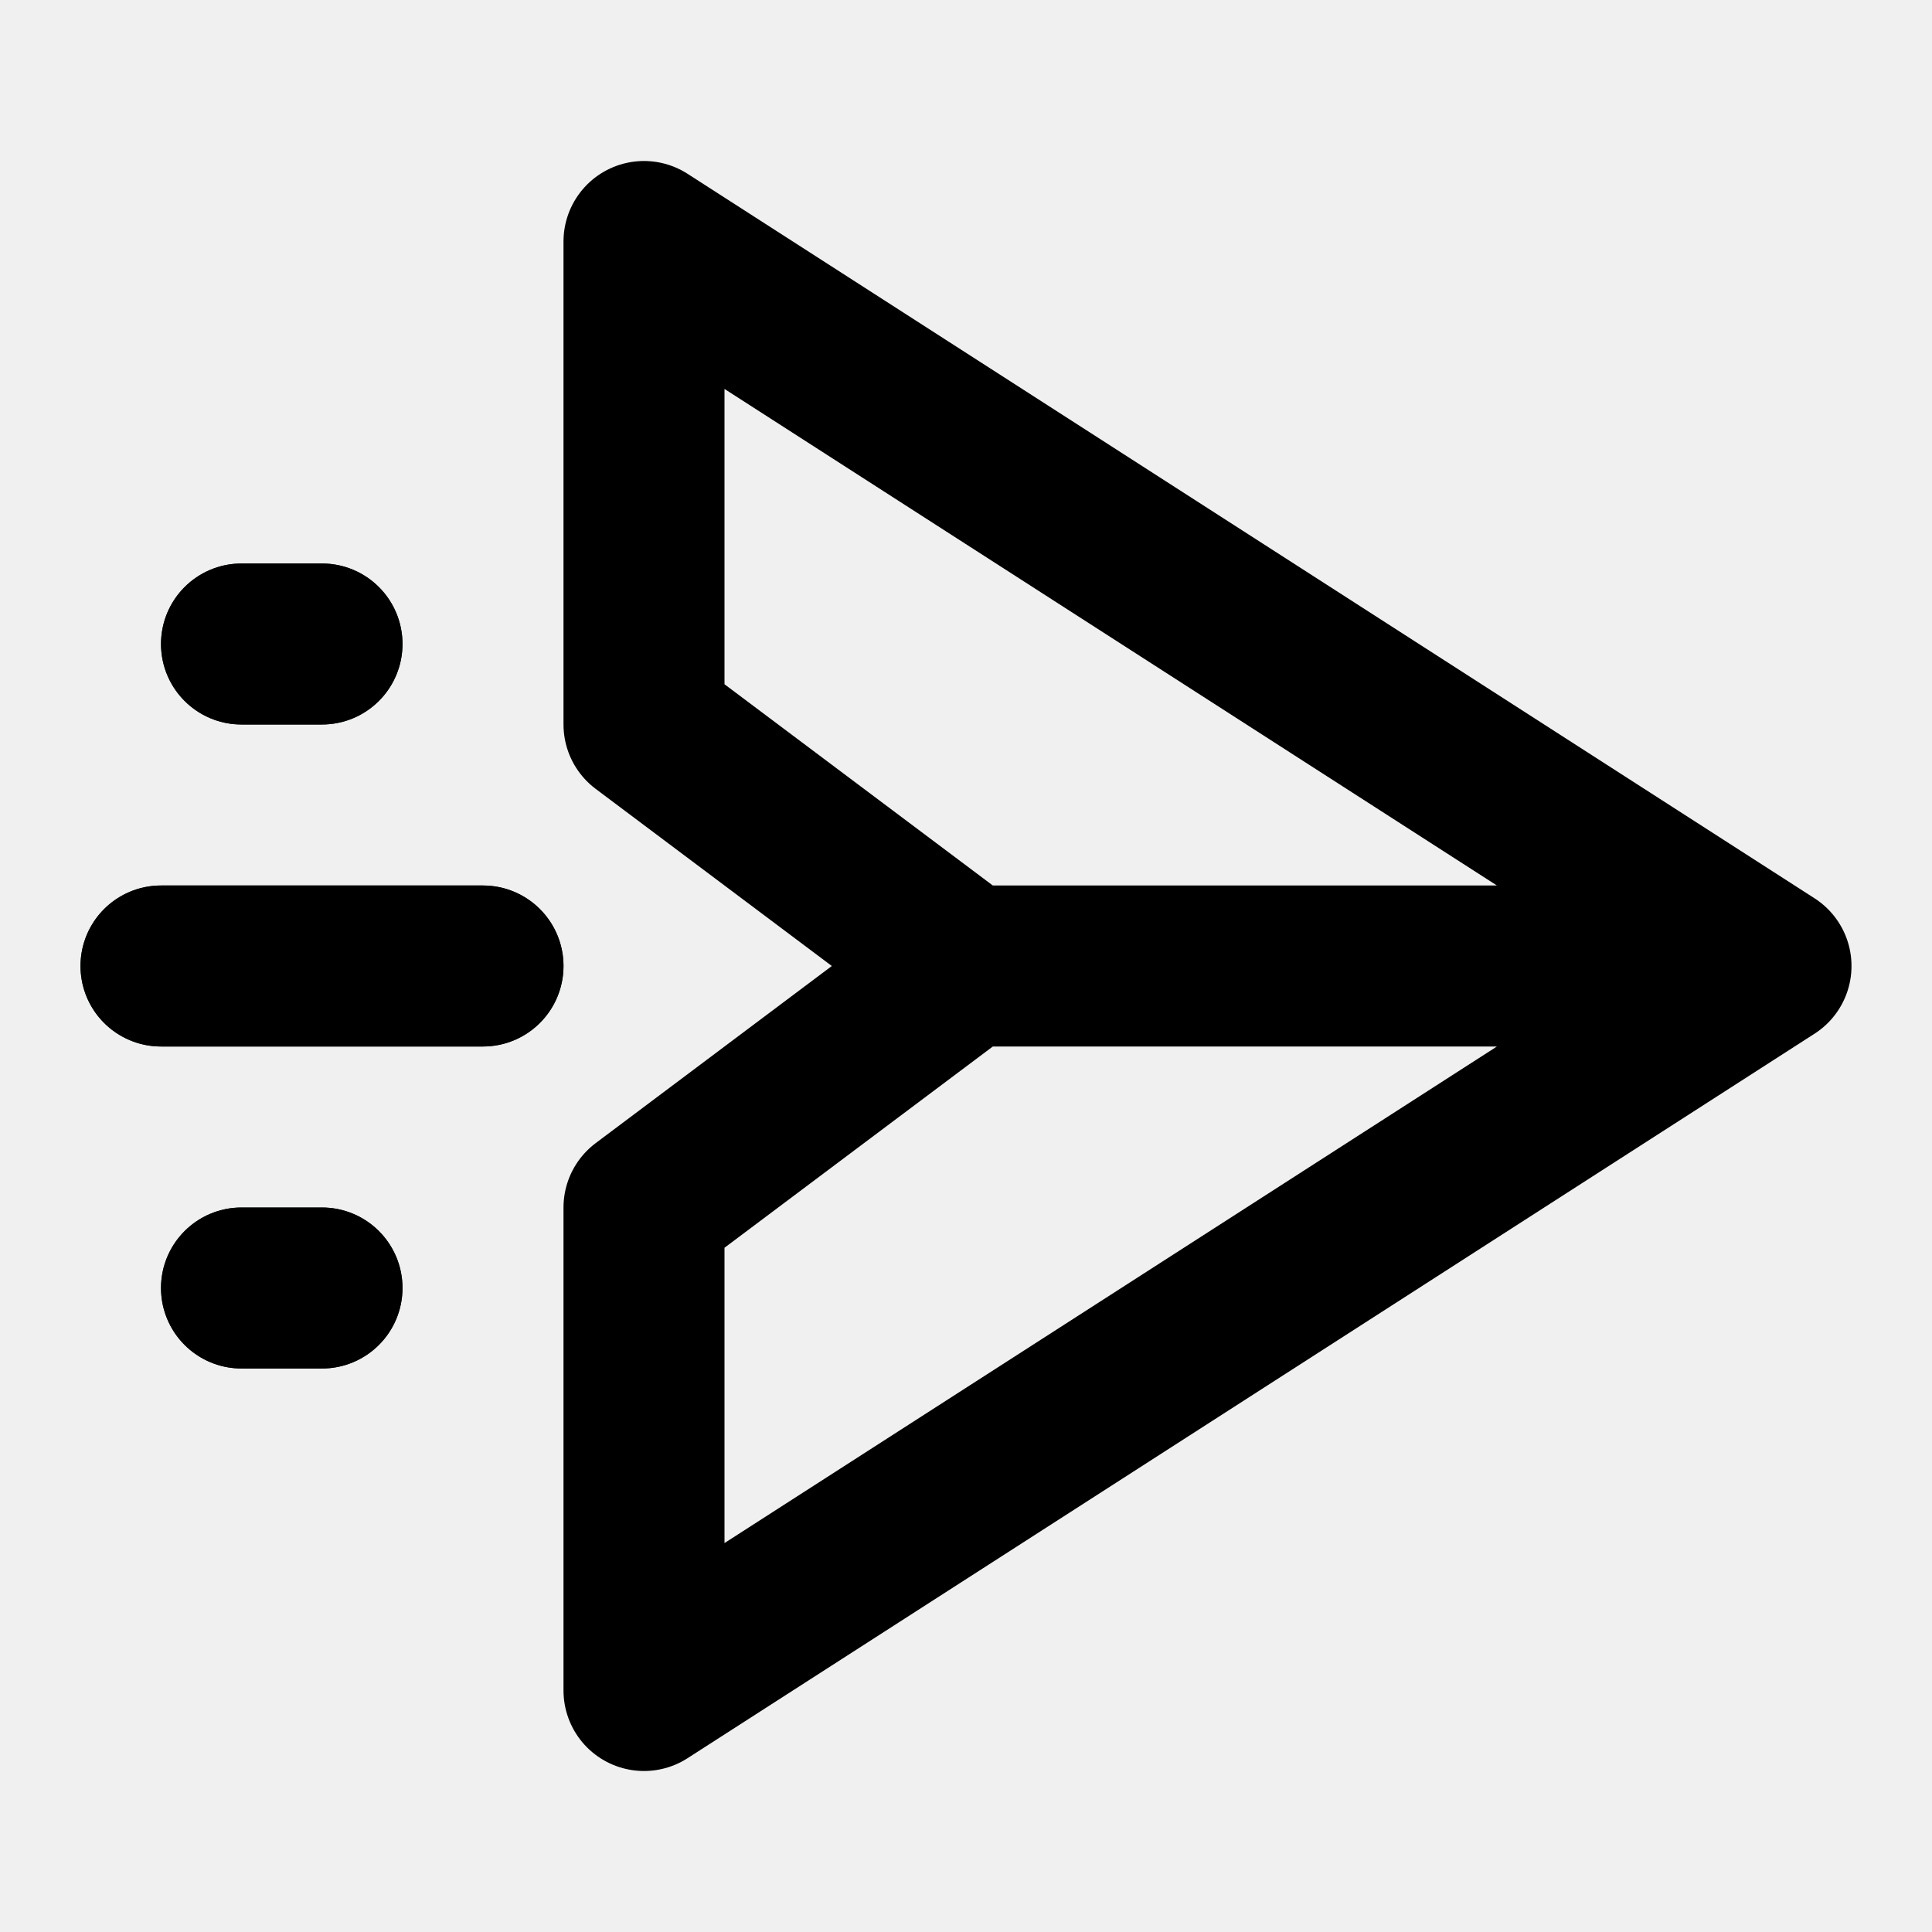
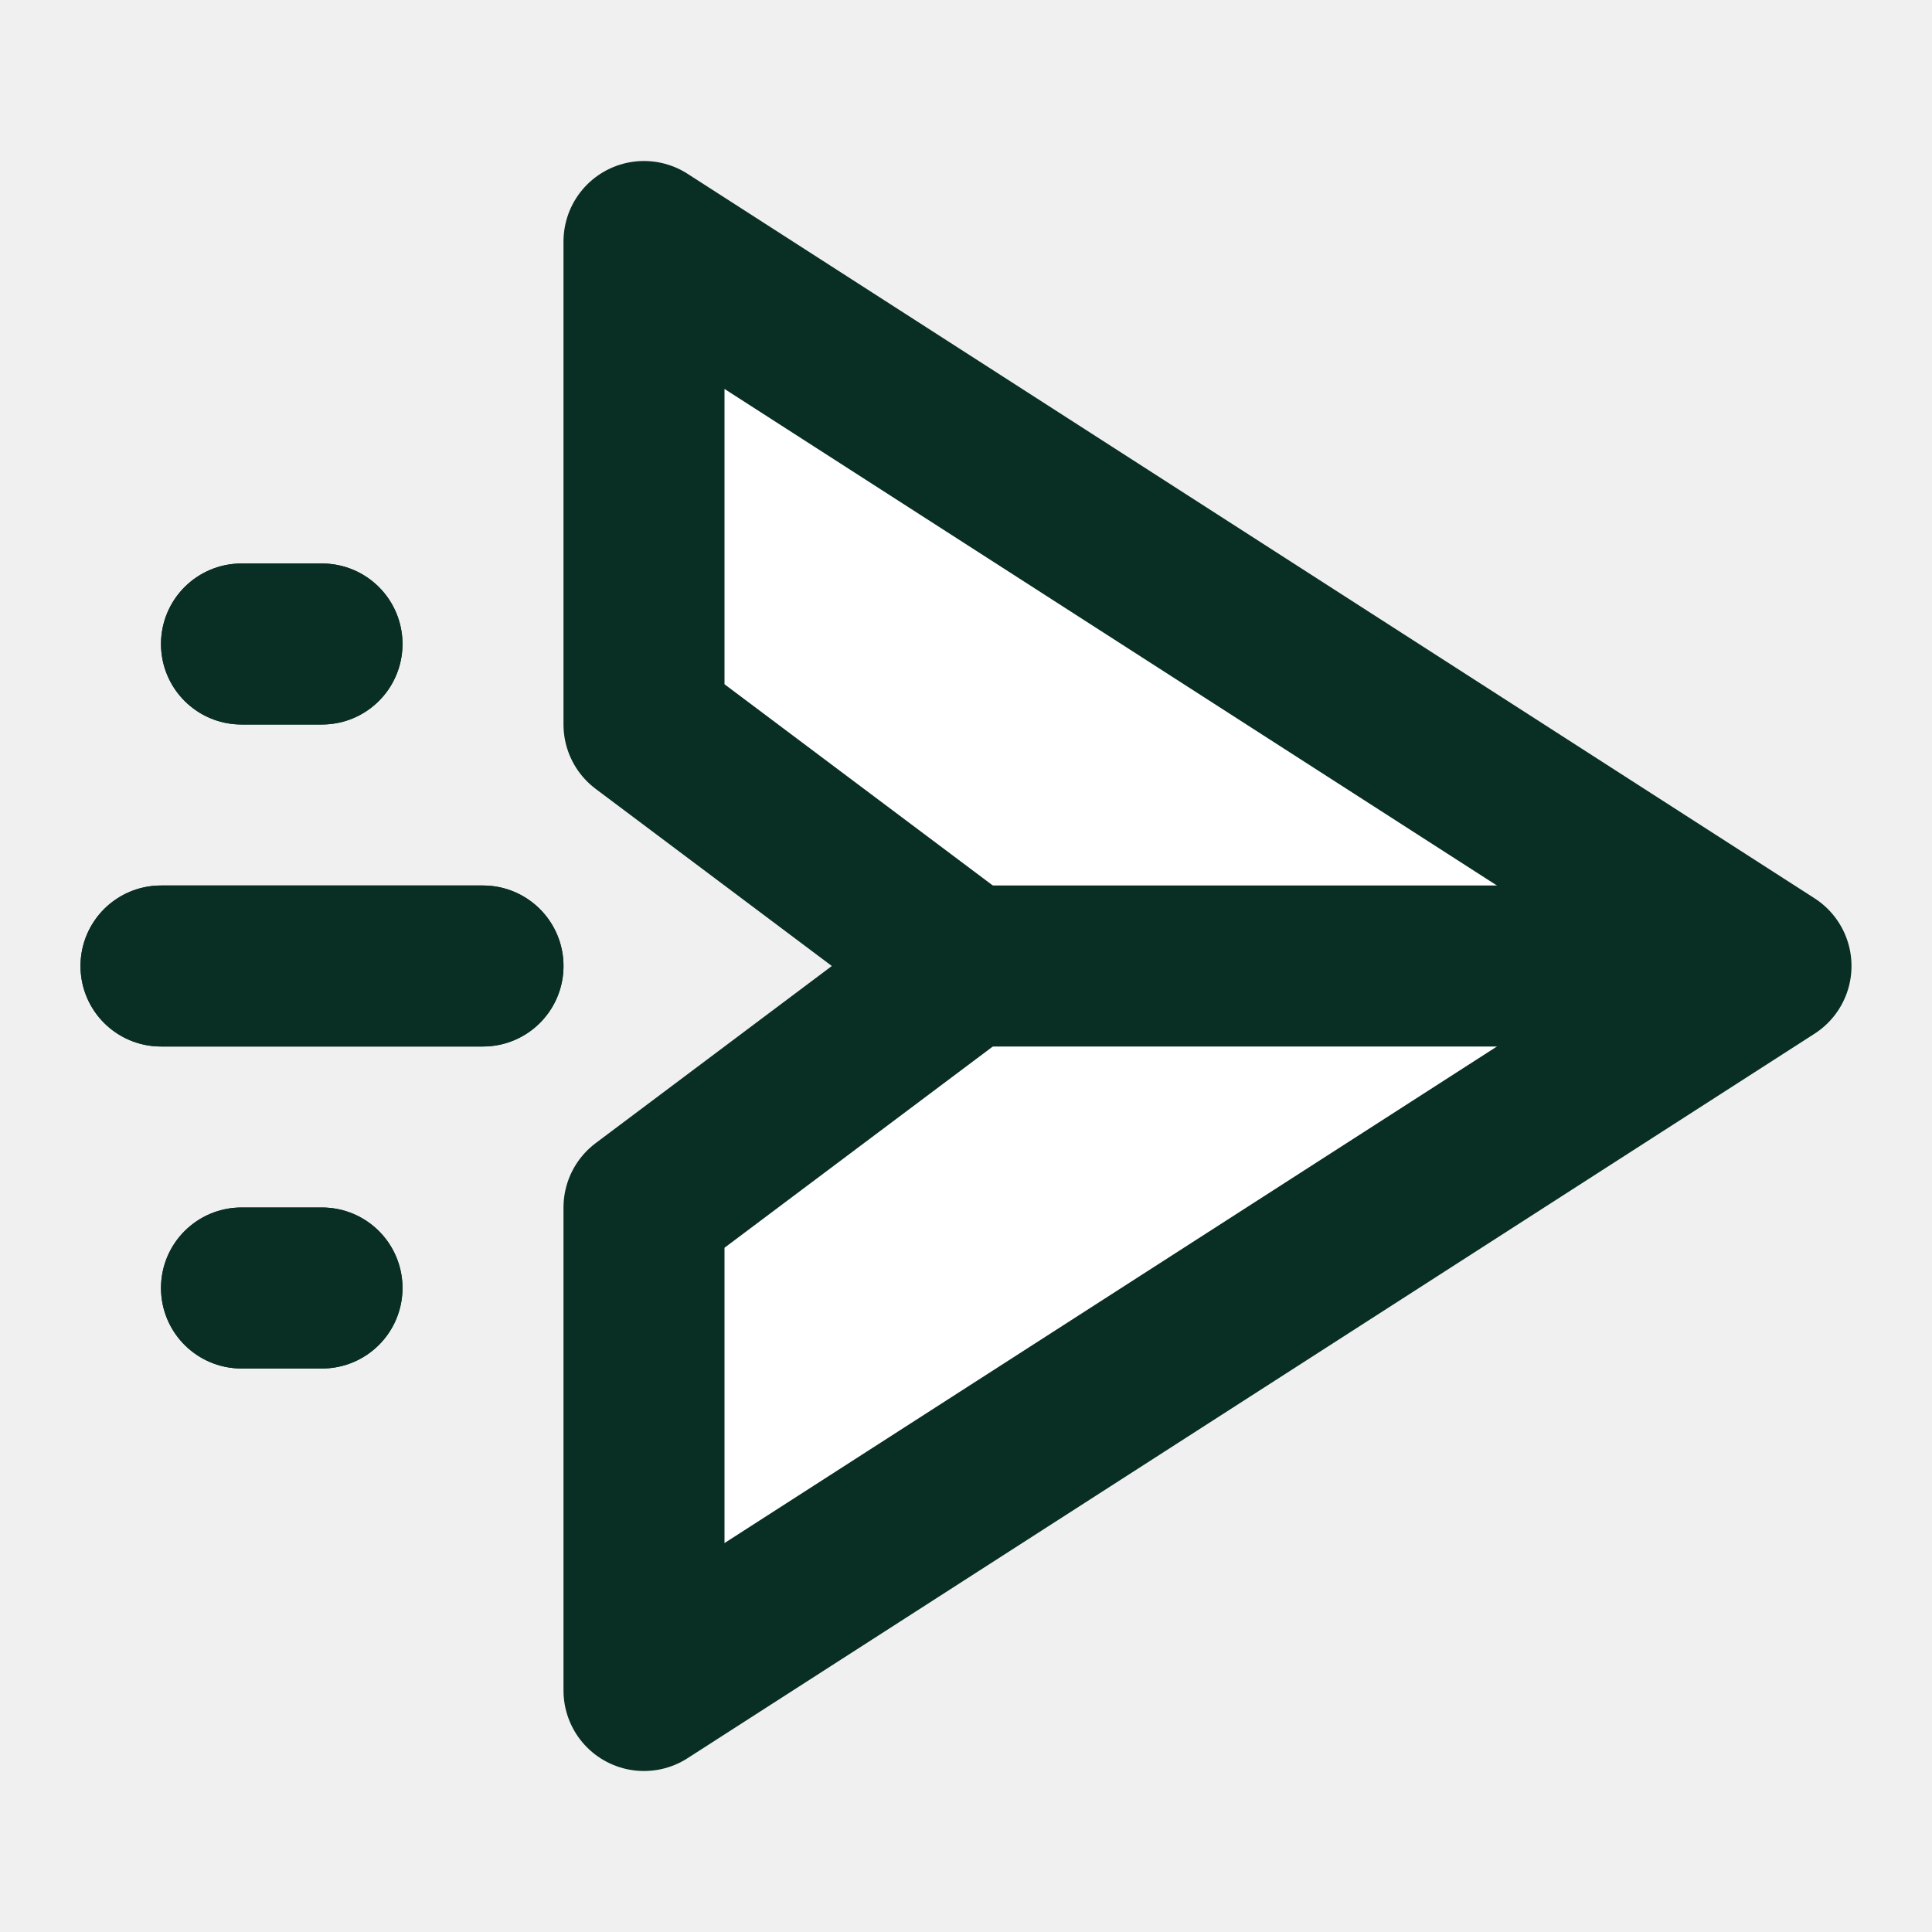
- <svg xmlns="http://www.w3.org/2000/svg" width="24" height="24" fill="none" viewBox="0 0 24 24">
-   <g class="airplane">
-     <path stroke="currentColor" stroke-linecap="round" stroke-linejoin="round" stroke-miterlimit="10" stroke-width="2" d="M22 12 8 21v-6l4-3-4-3V3l14 9Zm-1 0h-9" class="stroke-currentcolor" />
-     <rect width="3" height="2" x="2" y="7" fill="#092E24" class="stroke-currentcolor" rx="1" />
-     <rect width="6" height="2" x="1" y="11" fill="#092E24" class="stroke-currentcolor" rx="1" />
-     <rect width="3" height="2" x="2" y="15" fill="#092E24" class="stroke-currentcolor" rx="1" />
-     <path stroke="currentColor" stroke-linecap="round" stroke-linejoin="round" stroke-miterlimit="10" stroke-width="2" d="M3 8h1m-1 8h1m-2-4h4" class="stroke-currentcolor" />
-   </g>
+ <svg xmlns="http://www.w3.org/2000/svg" width="24" height="24" viewBox="0 0 24 24" fill="none">
+   <path d="M22 12L8 21V15L12 12L8 9V3L22 12Z" fill="white" />
+   <path d="M22 12L8 21V15L12 12L8 9V3L22 12Z" stroke="#092E24" stroke-width="2" stroke-miterlimit="10" stroke-linecap="round" stroke-linejoin="round" />
+   <path d="M21 12L12 12" stroke="#092E24" stroke-width="2" stroke-miterlimit="10" stroke-linecap="round" stroke-linejoin="round" />
+   <rect x="2" y="7" width="3" height="2" rx="1" fill="#092E24" />
+   <rect x="1" y="11" width="6" height="2" rx="1" fill="#092E24" />
+   <rect x="2" y="15" width="3" height="2" rx="1" fill="#092E24" />
+   <path d="M3 8H4" stroke="#092E24" stroke-width="2" stroke-miterlimit="10" stroke-linecap="round" stroke-linejoin="round" />
+   <path d="M3 16H4" stroke="#092E24" stroke-width="2" stroke-miterlimit="10" stroke-linecap="round" stroke-linejoin="round" />
+   <path d="M2 12L6 12" stroke="#092E24" stroke-width="2" stroke-miterlimit="10" stroke-linecap="round" stroke-linejoin="round" />
</svg>
